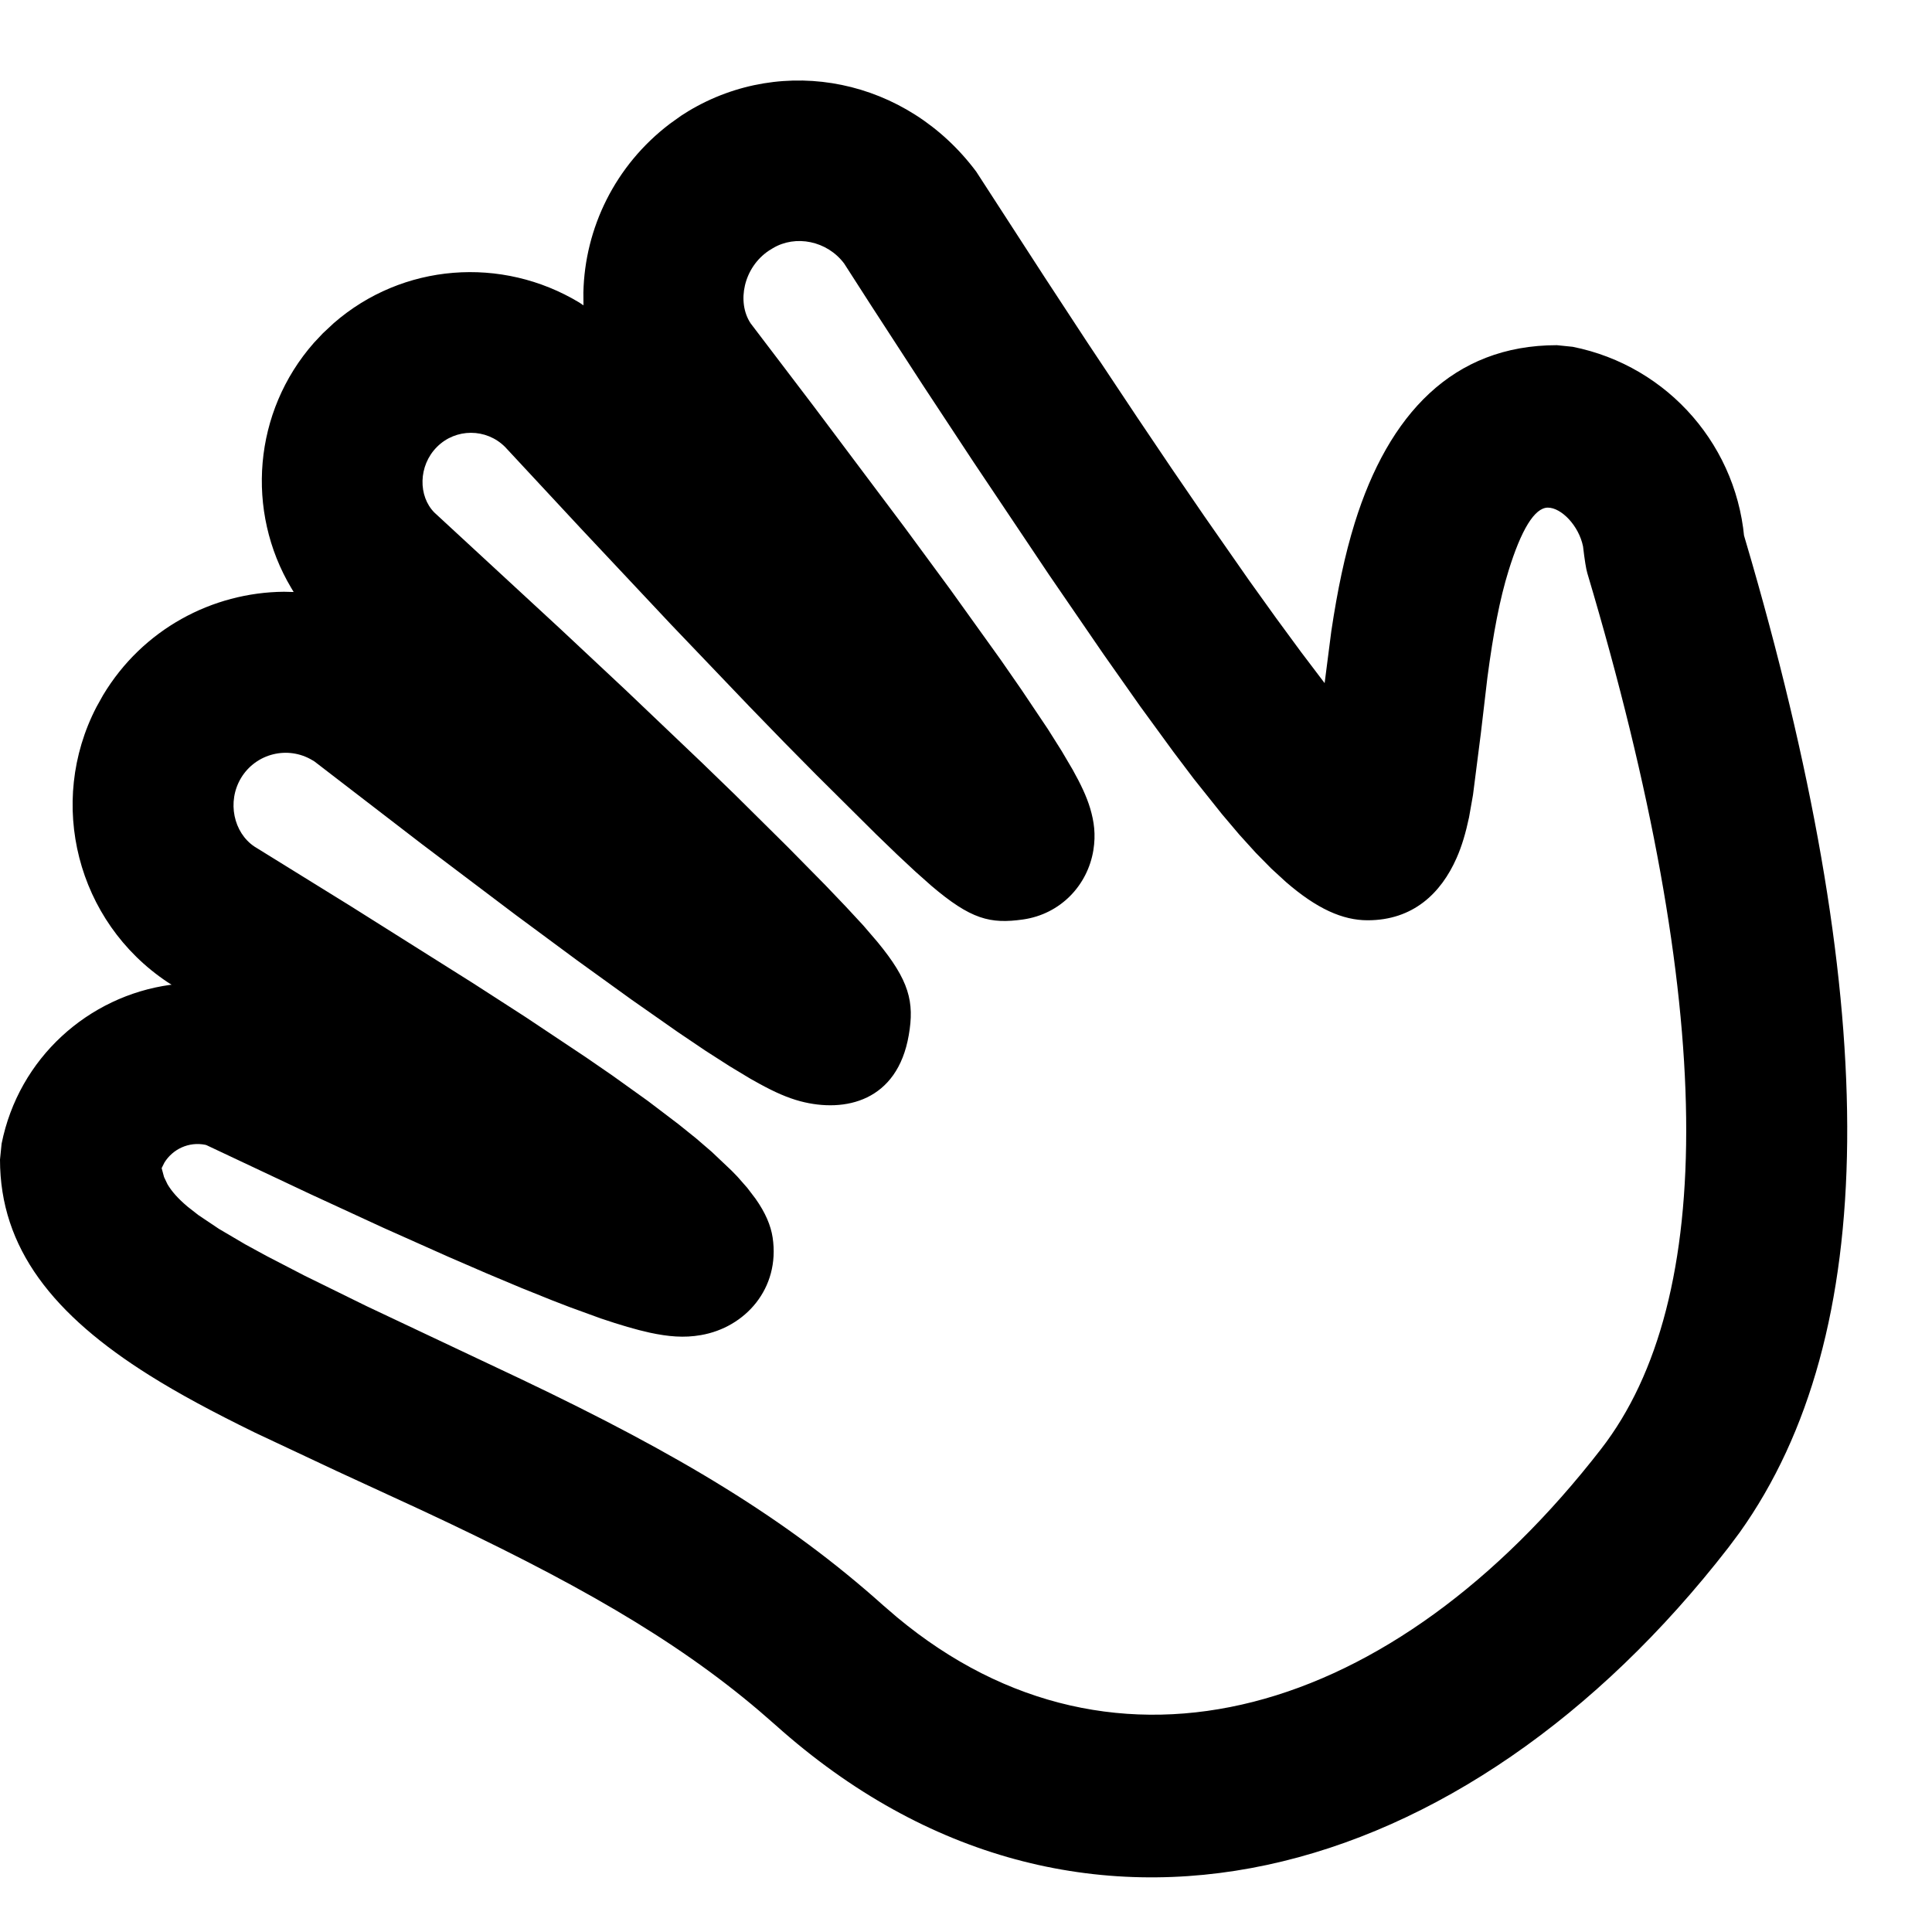
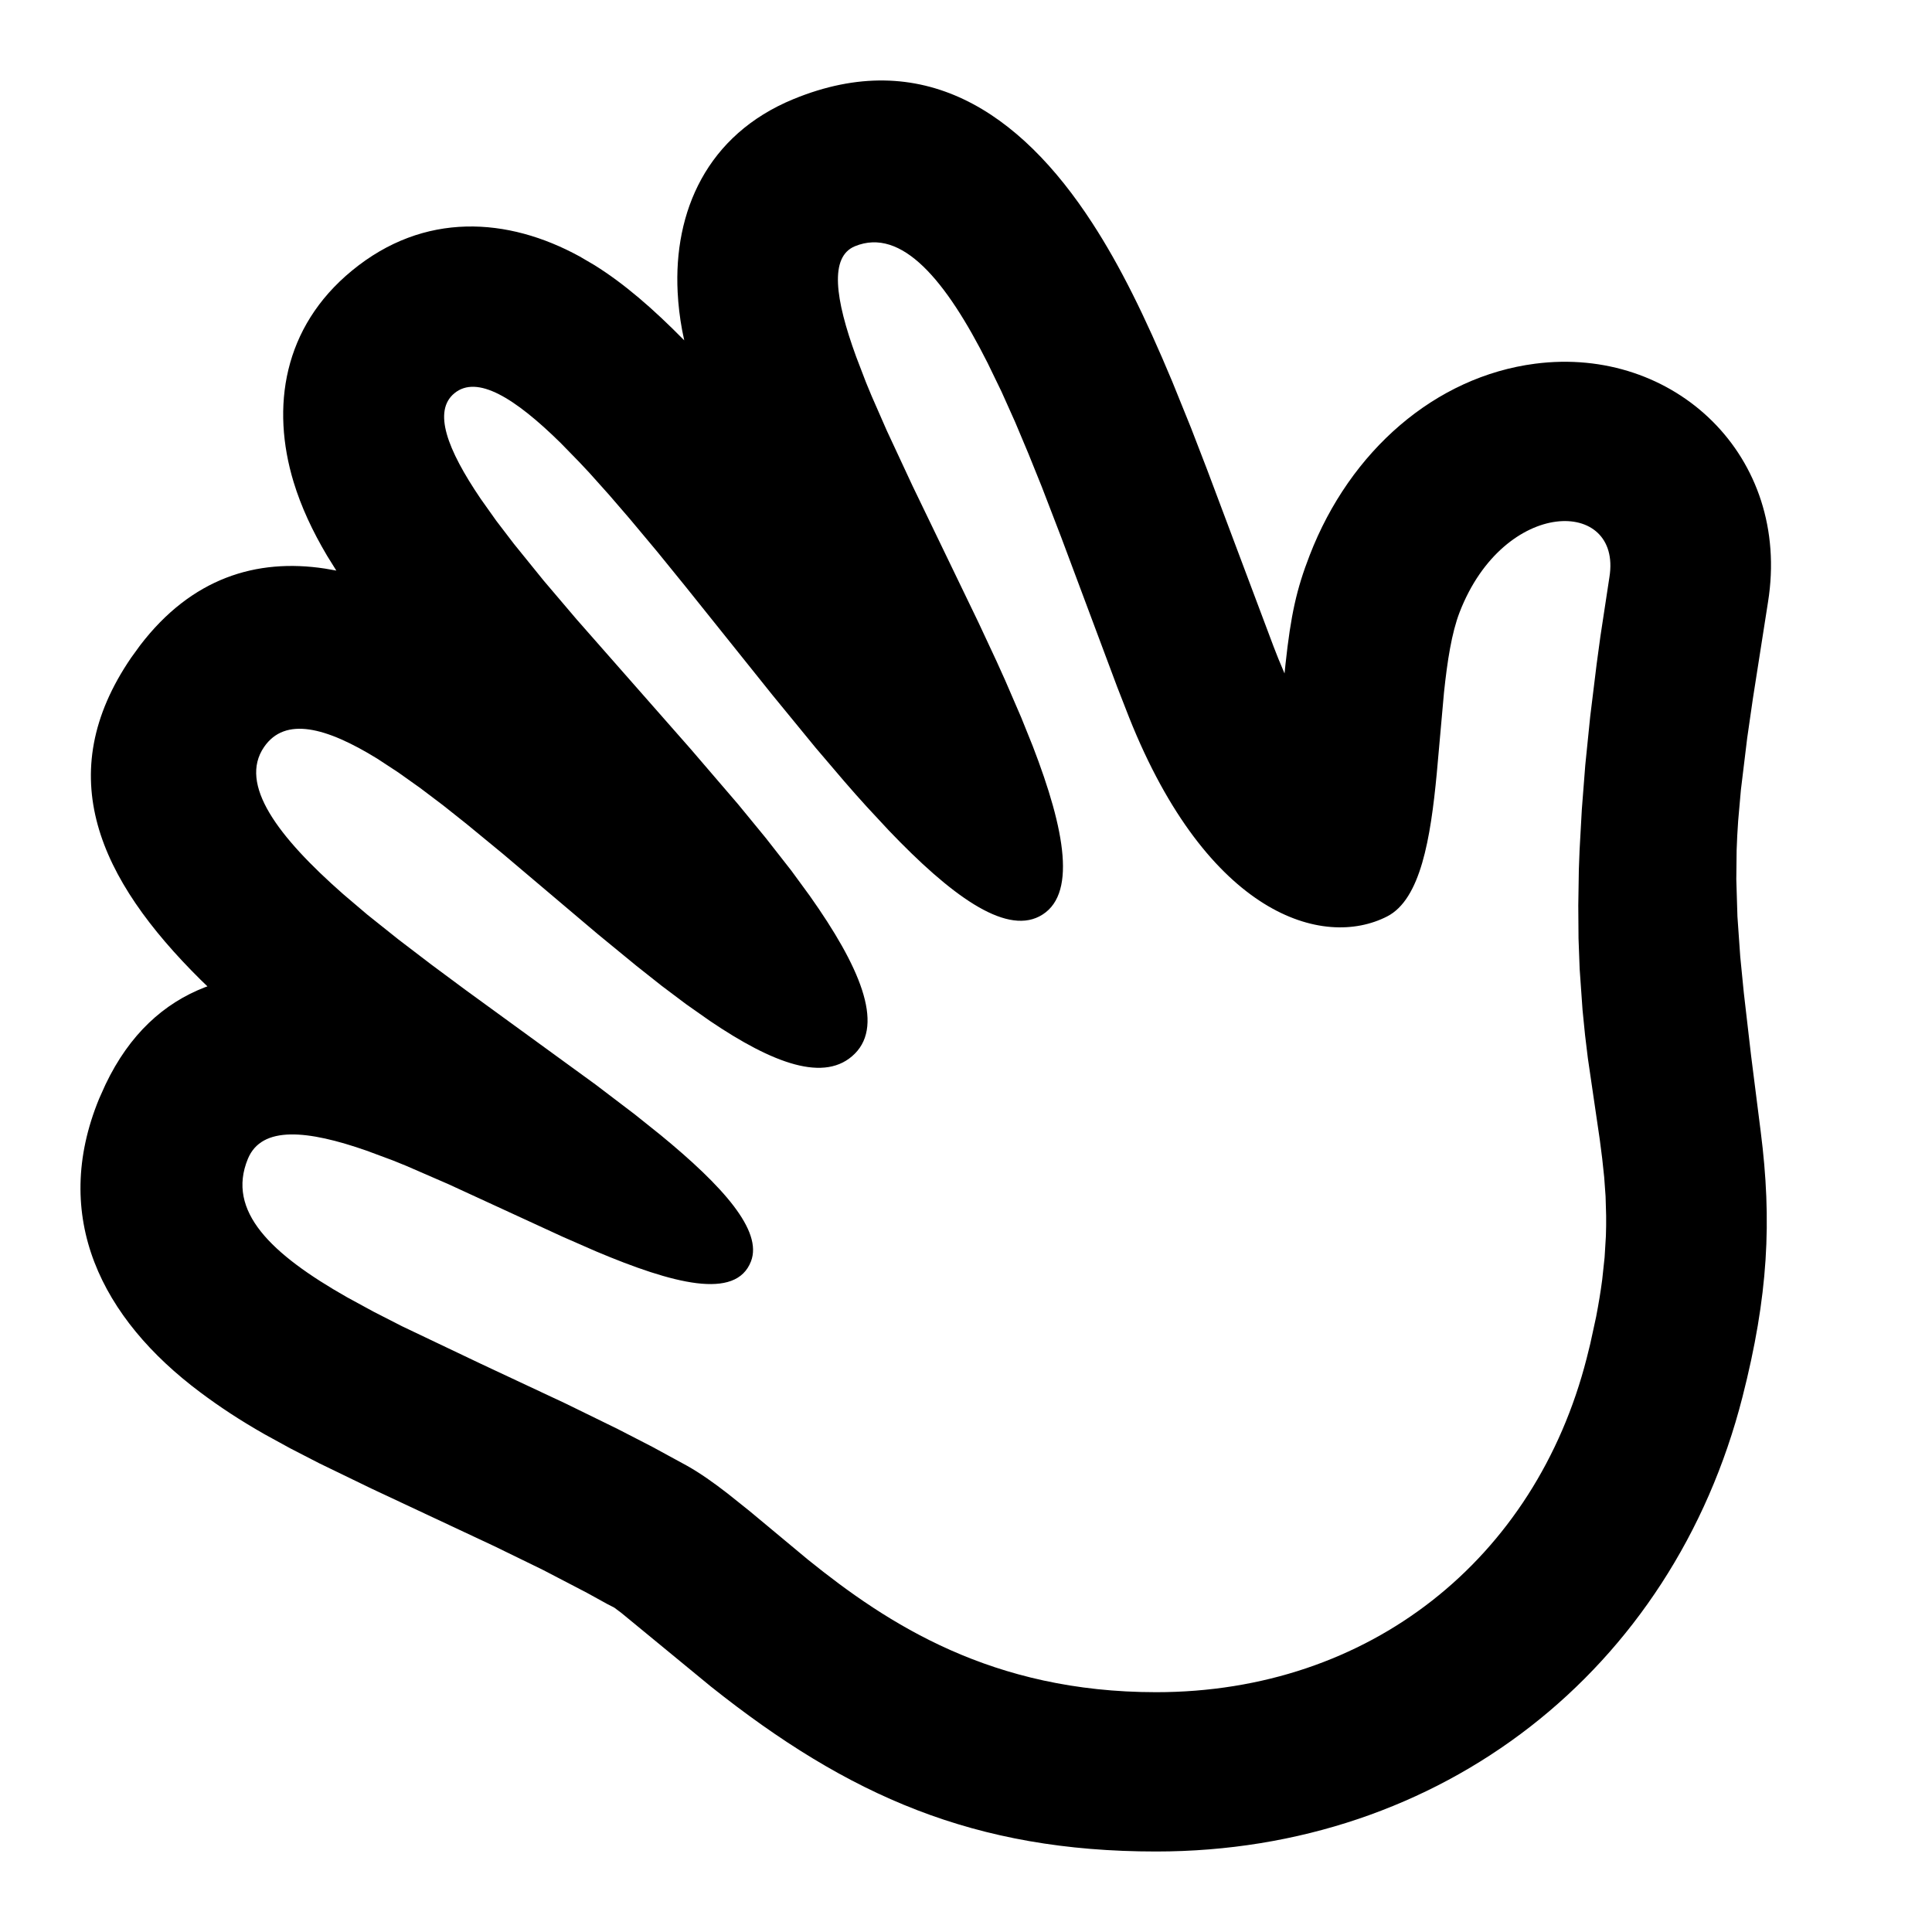
<svg xmlns="http://www.w3.org/2000/svg" width="24" height="24" viewBox="0 0 24 24">
-   <path d="M3170.012,62.139 L3169.9,62.258 C3169.144,63.116 3169.05,64.352 3169.618,65.304 L3169.648,65.354 L3169.527,65.351 C3168.637,65.359 3167.772,65.816 3167.28,66.636 L3167.198,66.783 C3166.582,67.971 3166.952,69.447 3168.08,70.2 L3168.132,70.233 L3168.116,70.234 C3167.098,70.374 3166.233,71.142 3166.02,72.207 L3166,72.404 C3166,73.508 3166.664,74.336 3167.857,75.085 C3168.222,75.314 3168.639,75.538 3169.166,75.796 L3170.185,76.275 L3171.226,76.755 C3173.123,77.64 3174.376,78.356 3175.429,79.251 L3175.637,79.432 C3179.391,82.79 3184.206,81.437 3187.471,77.224 L3187.61,77.038 C3189.365,74.577 3189.368,70.563 3187.761,64.981 L3187.663,64.646 L3187.675,64.781 C3187.611,63.565 3186.731,62.546 3185.536,62.308 L3185.34,62.288 C3184.046,62.288 3183.248,63.149 3182.829,64.496 C3182.705,64.896 3182.615,65.328 3182.538,65.841 L3182.455,66.486 L3182.161,66.098 L3181.851,65.676 L3181.514,65.206 L3180.959,64.41 L3180.555,63.82 L3180.125,63.182 L3179.505,62.25 L3178.977,61.444 L3178.127,60.132 C3177.259,58.971 3175.733,58.672 3174.552,59.38 L3174.462,59.437 L3174.322,59.537 C3173.638,60.056 3173.265,60.836 3173.247,61.633 L3173.248,61.793 L3173.196,61.758 C3172.233,61.178 3171.002,61.268 3170.145,62.015 L3170.012,62.139 Z M3171.428,63.552 C3171.661,63.318 3172.04,63.318 3172.274,63.552 L3173.214,64.563 L3174.338,65.76 L3175.314,66.781 L3175.744,67.224 L3176.137,67.622 L3176.883,68.363 L3177.143,68.614 L3177.37,68.826 L3177.568,69.002 C3178.061,69.422 3178.301,69.48 3178.709,69.422 C3179.176,69.355 3179.511,68.996 3179.582,68.563 C3179.614,68.365 3179.591,68.205 3179.542,68.04 C3179.497,67.891 3179.426,67.742 3179.325,67.561 L3179.189,67.33 L3179.017,67.057 L3178.689,66.568 L3178.429,66.193 L3177.805,65.323 L3177.24,64.555 L3176.112,63.052 L3175.324,62.016 C3175.15,61.752 3175.236,61.324 3175.552,61.113 L3175.601,61.083 C3175.883,60.914 3176.274,60.991 3176.486,61.273 L3176.817,61.788 L3177.469,62.792 L3178.093,63.739 L3179.03,65.138 L3179.709,66.128 L3180.163,66.773 L3180.576,67.339 L3180.829,67.674 L3181.18,68.114 L3181.396,68.369 L3181.6,68.594 L3181.792,68.789 L3181.974,68.956 C3182.358,69.289 3182.678,69.432 3182.989,69.432 C3183.551,69.432 3183.9,69.099 3184.094,68.659 C3184.16,68.51 3184.208,68.346 3184.249,68.153 L3184.298,67.875 L3184.396,67.107 L3184.477,66.417 C3184.55,65.864 3184.631,65.44 3184.74,65.089 C3184.896,64.585 3185.062,64.306 3185.228,64.306 C3185.395,64.306 3185.612,64.529 3185.665,64.787 C3185.685,64.958 3185.703,65.069 3185.718,65.119 C3187.326,70.512 3187.327,74.145 3185.89,75.999 C3183.311,79.328 3179.86,80.351 3177.143,78.09 L3176.971,77.942 C3175.772,76.869 3174.438,76.068 3172.473,75.132 L3170.555,74.226 L3169.78,73.845 L3169.311,73.602 L3169.047,73.458 L3168.719,73.265 L3168.464,73.094 L3168.331,72.99 C3168.211,72.889 3168.131,72.798 3168.08,72.71 L3168.038,72.622 L3168.008,72.511 L3168.043,72.441 C3168.147,72.274 3168.346,72.18 3168.55,72.221 L3168.564,72.225 L3169.856,72.834 L3170.76,73.251 L3171.562,73.609 L3172.04,73.816 L3172.473,73.998 L3172.861,74.154 L3173.076,74.237 L3173.463,74.378 C3173.702,74.459 3173.903,74.518 3174.072,74.555 C3174.302,74.604 3174.497,74.622 3174.707,74.585 C3175.255,74.491 3175.693,74.008 3175.598,73.373 C3175.575,73.222 3175.508,73.064 3175.385,72.89 L3175.283,72.756 L3175.159,72.615 L3175.088,72.542 L3174.842,72.309 L3174.648,72.142 L3174.428,71.965 L3174.049,71.677 L3173.608,71.361 L3173.277,71.133 L3172.525,70.632 L3171.877,70.214 L3170.354,69.255 L3169.16,68.516 C3168.903,68.344 3168.817,67.961 3168.994,67.665 C3169.178,67.359 3169.575,67.26 3169.881,67.444 L3169.906,67.459 L3171.236,68.482 L3172.404,69.364 L3173.172,69.932 L3173.844,70.417 L3174.425,70.824 L3174.766,71.054 L3175.064,71.245 L3175.321,71.4 L3175.434,71.463 C3175.624,71.567 3175.781,71.637 3175.942,71.68 C3176.498,71.827 3177.148,71.679 3177.289,70.859 C3177.361,70.446 3177.295,70.18 3176.899,69.7 L3176.723,69.495 L3176.508,69.263 L3176.254,68.997 L3175.789,68.525 L3175.133,67.875 L3174.72,67.475 L3173.773,66.573 L3172.957,65.809 L3171.397,64.368 C3171.194,64.165 3171.194,63.786 3171.428,63.552 Z" transform="translate(-3166 -58)" />
+   <path d="M3167.741,66.016 C3168.38,65.181 3169.184,64.933 3170.036,65.063 L3170.178,65.088 L3170.064,64.905 C3169.879,64.593 3169.741,64.295 3169.647,63.987 C3169.366,63.06 3169.515,62.066 3170.372,61.362 C3171.269,60.624 3172.31,60.698 3173.201,61.186 L3173.387,61.295 C3173.755,61.525 3174.11,61.832 3174.5,62.228 L3174.474,62.103 C3174.444,61.943 3174.426,61.786 3174.418,61.63 C3174.367,60.634 3174.777,59.675 3175.857,59.231 C3177.451,58.576 3178.668,59.382 3179.569,60.771 C3179.911,61.297 3180.222,61.925 3180.563,62.742 L3180.795,63.315 L3180.996,63.836 L3181.821,66.032 L3181.881,66.185 L3181.881,66.185 L3181.957,66.366 L3181.969,66.25 C3182.035,65.638 3182.106,65.318 3182.27,64.896 C3182.771,63.6 3183.829,62.679 3185.07,62.518 C3186.8,62.294 3188.253,63.667 3187.963,65.478 L3187.775,66.678 L3187.704,67.17 L3187.626,67.813 L3187.626,67.813 L3187.592,68.198 C3187.583,68.322 3187.577,68.443 3187.573,68.563 L3187.569,68.922 L3187.583,69.384 L3187.583,69.384 L3187.618,69.884 L3187.662,70.33 L3187.752,71.108 L3187.872,72.056 C3188.014,73.168 3187.966,74.098 3187.645,75.356 C3186.778,78.751 3183.905,81 3180.362,81 C3178.106,81 3176.538,80.31 3174.831,78.951 L3173.717,78.035 L3173.63,77.97 L3173.546,77.927 L3173.292,77.787 L3172.743,77.501 L3172.14,77.207 L3170.619,76.494 L3169.967,76.178 L3169.604,75.991 L3169.285,75.816 C3168.985,75.645 3168.735,75.481 3168.488,75.296 C3167.259,74.378 3166.627,73.117 3167.232,71.647 L3167.311,71.471 C3167.61,70.845 3168.036,70.463 3168.541,70.266 L3168.577,70.253 L3168.492,70.171 C3167.228,68.919 3166.634,67.624 3167.63,66.169 L3167.741,66.016 Z M3175.329,73.669 C3175.142,74.155 3174.358,73.947 3173.404,73.545 L3172.986,73.362 L3171.572,72.711 L3171.572,72.711 L3171.045,72.482 L3170.877,72.414 L3170.877,72.414 L3170.554,72.294 C3169.822,72.038 3169.251,71.979 3169.079,72.396 C3168.811,73.046 3169.367,73.579 3170.313,74.116 L3170.642,74.295 L3170.996,74.476 L3171.97,74.94 L3173.024,75.434 L3173.672,75.751 L3173.672,75.751 L3174.103,75.973 L3174.529,76.205 C3174.697,76.299 3174.865,76.418 3175.04,76.554 L3175.308,76.768 L3176.036,77.374 C3177.028,78.174 3178.321,79.021 3180.362,79.021 C3183.009,79.021 3185.073,77.371 3185.711,74.87 L3185.755,74.692 L3185.828,74.356 C3185.859,74.195 3185.884,74.043 3185.903,73.898 L3185.933,73.618 L3185.949,73.354 C3185.952,73.268 3185.953,73.185 3185.952,73.102 L3185.945,72.861 L3185.928,72.625 L3185.903,72.391 L3185.873,72.157 L3185.725,71.146 L3185.69,70.857 L3185.659,70.547 L3185.623,70.036 L3185.623,70.036 L3185.609,69.658 L3185.606,69.248 L3185.613,68.801 L3185.622,68.563 L3185.622,68.563 L3185.65,68.056 L3185.693,67.503 L3185.754,66.902 L3185.834,66.25 L3185.881,65.904 L3185.881,65.904 L3185.993,65.168 C3186.151,64.181 3184.686,64.175 3184.132,65.605 C3184.033,65.861 3183.979,66.212 3183.938,66.6 L3183.848,67.608 C3183.771,68.418 3183.647,69.171 3183.232,69.384 C3182.436,69.792 3181.005,69.369 3180.026,66.912 L3179.878,66.533 L3179.183,64.675 L3178.941,64.046 L3178.776,63.637 L3178.61,63.242 L3178.441,62.865 L3178.269,62.51 C3177.752,61.484 3177.202,60.82 3176.62,61.059 C3176.303,61.19 3176.372,61.709 3176.635,62.43 L3176.758,62.751 C3176.781,62.806 3176.804,62.863 3176.828,62.92 L3177.016,63.349 L3177.336,64.036 L3178.154,65.731 L3178.379,66.213 L3178.486,66.45 L3178.486,66.45 L3178.686,66.913 L3178.829,67.268 C3179.232,68.312 3179.385,69.139 3178.911,69.384 C3178.476,69.608 3177.806,69.117 3177.041,68.316 L3176.767,68.021 C3176.674,67.919 3176.581,67.814 3176.487,67.705 L3176.133,67.29 L3175.594,66.632 L3174.515,65.285 L3174.165,64.854 L3173.823,64.445 L3173.567,64.148 L3173.567,64.148 L3173.319,63.871 C3173.279,63.827 3173.238,63.784 3173.198,63.742 L3172.965,63.503 C3172.394,62.941 3171.926,62.654 3171.645,62.885 C3171.376,63.106 3171.553,63.58 3171.971,64.196 L3172.164,64.468 L3172.384,64.756 L3172.754,65.213 L3173.163,65.694 L3174.582,67.307 L3175.17,67.992 L3175.513,68.41 L3175.513,68.41 L3175.83,68.815 L3176.059,69.128 C3176.675,69.998 3176.987,70.719 3176.62,71.088 C3176.251,71.46 3175.595,71.207 3174.82,70.683 L3174.524,70.475 L3174.218,70.245 L3173.906,69.998 L3173.427,69.605 L3172.245,68.605 L3171.795,68.235 L3171.503,68.003 L3171.22,67.789 L3170.947,67.595 L3170.686,67.424 C3170.05,67.032 3169.541,66.899 3169.28,67.28 C3168.963,67.743 3169.449,68.391 3170.263,69.107 L3170.563,69.362 L3170.563,69.362 L3170.949,69.67 L3171.359,69.983 L3171.785,70.299 L3173.396,71.471 L3173.396,71.471 L3173.889,71.846 L3174.21,72.103 C3174.978,72.734 3175.476,73.287 3175.329,73.669 Z" transform="translate(-3166 -58)" />
</svg>
